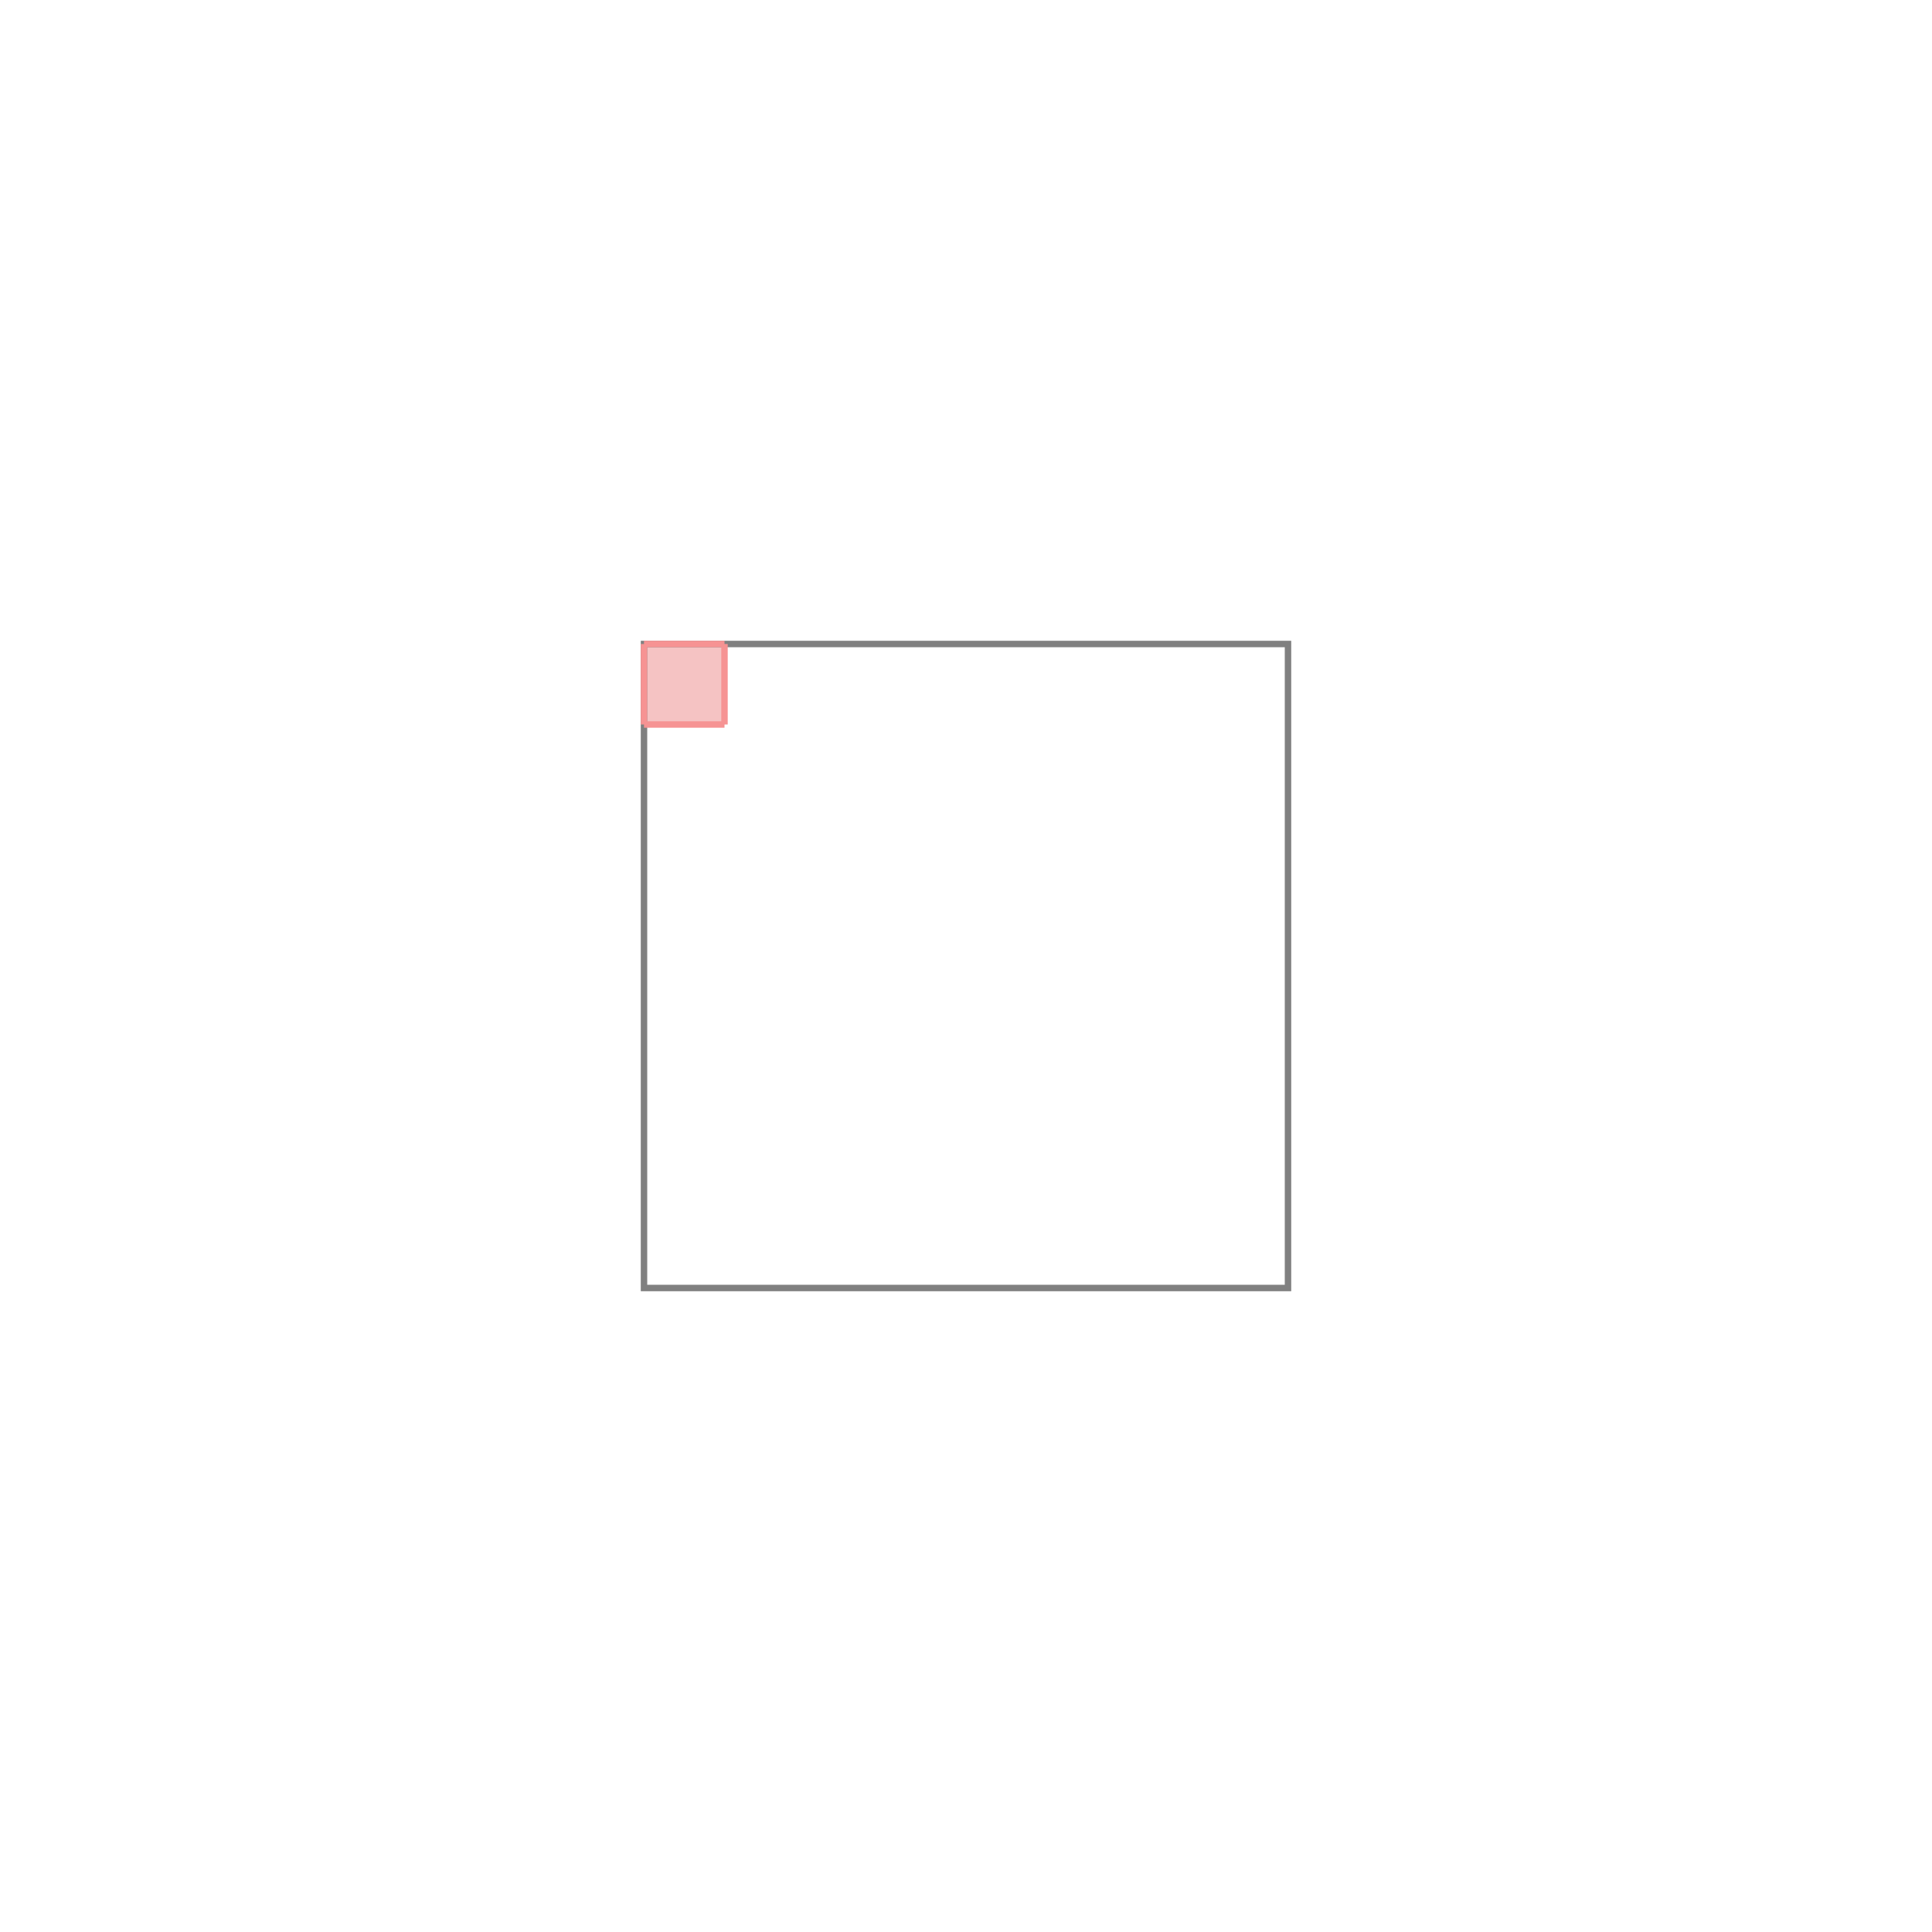
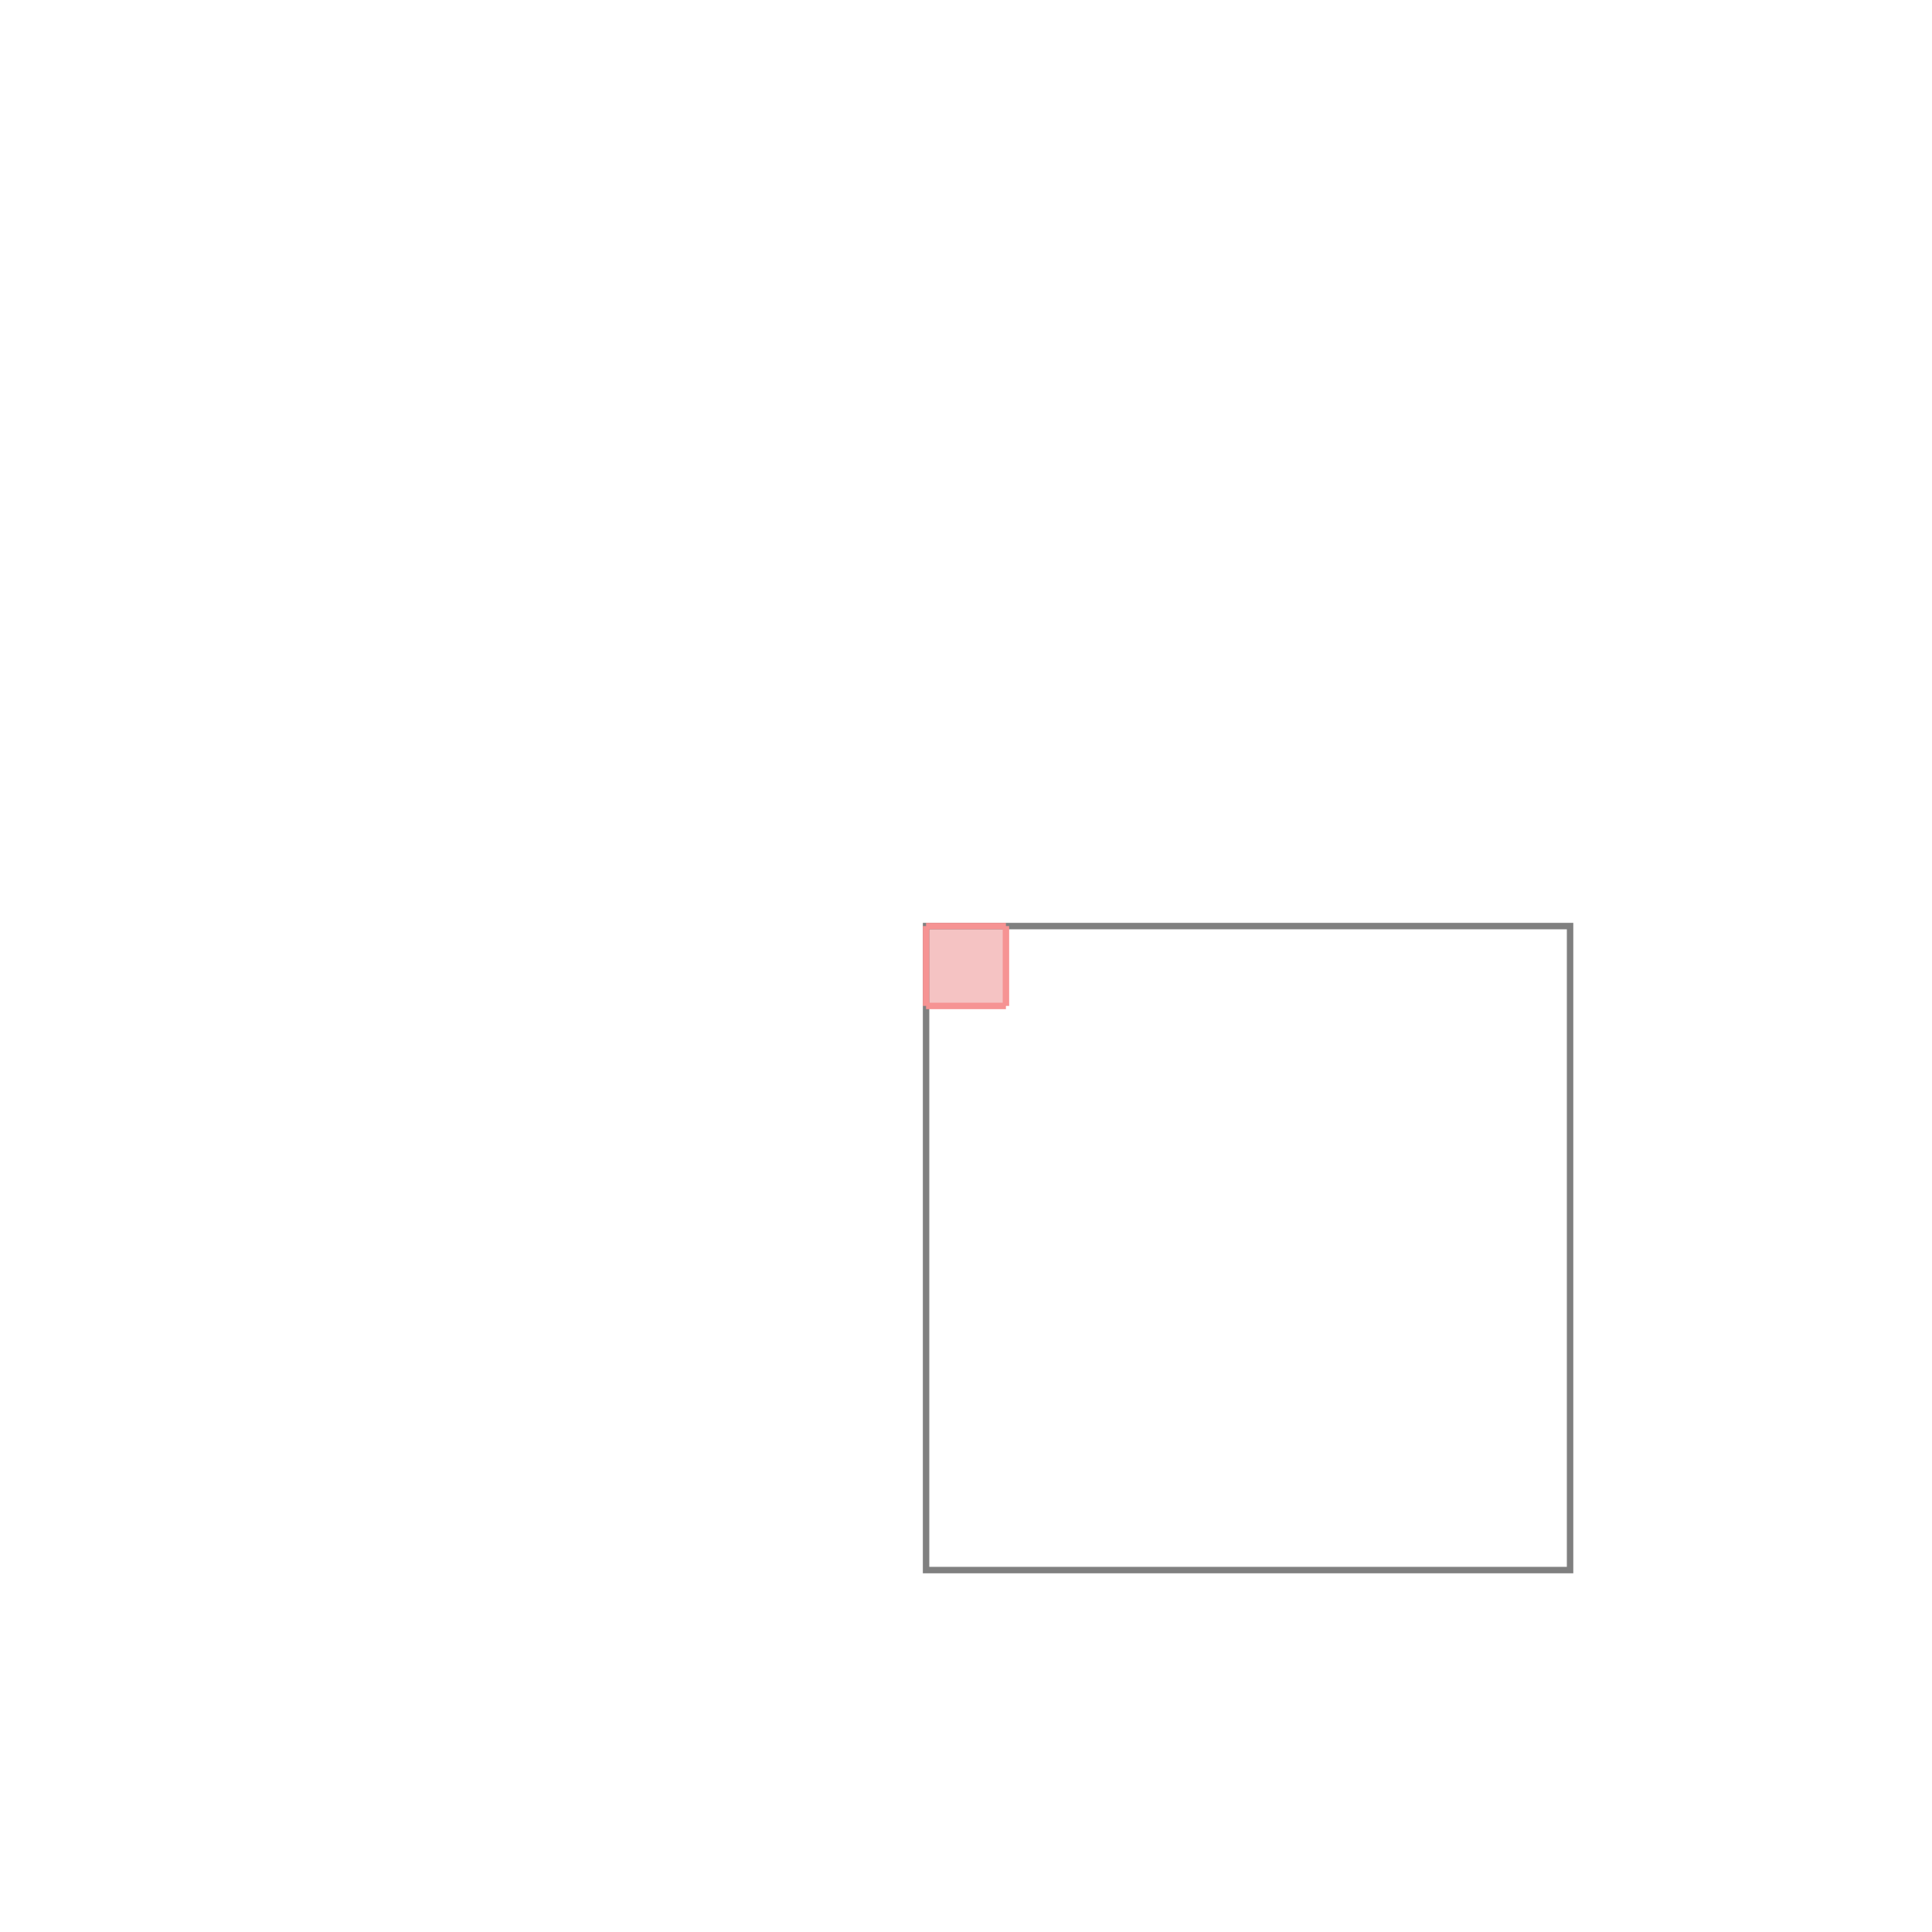
- <svg xmlns="http://www.w3.org/2000/svg" viewBox="-1 -1 3 3">
-   <path d="M0 0 L0.125 0 L0.125 0.125 L0 0.125 z " fill="rgb(245,195,195)" />
-   <path d="M0 0 L0 1 L1 1 L1 0 z" fill="none" stroke="rgb(128,128,128)" stroke-width="0.01" />
-   <line x1="0" y1="0" x2="0.125" y2="0" style="stroke:rgb(246,147,147);stroke-width:0.01" />
-   <line x1="0" y1="0" x2="0" y2="0.125" style="stroke:rgb(246,147,147);stroke-width:0.01" />
-   <line x1="0.125" y1="0" x2="0.125" y2="0.125" style="stroke:rgb(246,147,147);stroke-width:0.01" />
-   <line x1="0" y1="0.125" x2="0.125" y2="0.125" style="stroke:rgb(246,147,147);stroke-width:0.01" />
+ <svg xmlns="http://www.w3.org/2000/svg" viewBox="-1.5 -1.5 3 3">
+   <path d="M-0.062 -0.062 L0.062 -0.062 L0.062 0.062 L-0.062 0.062 z " fill="rgb(245,195,195)" />
+   <path d="M-0.062 -0.062 L0.938 -0.062 L0.938 0.938 L-0.062 0.938  z" fill="none" stroke="rgb(128,128,128)" stroke-width="0.01" />
+   <line x1="-0.062" y1="-0.062" x2="0.062" y2="-0.062" style="stroke:rgb(246,147,147);stroke-width:0.01" />
+   <line x1="-0.062" y1="-0.062" x2="-0.062" y2="0.062" style="stroke:rgb(246,147,147);stroke-width:0.01" />
+   <line x1="0.062" y1="-0.062" x2="0.062" y2="0.062" style="stroke:rgb(246,147,147);stroke-width:0.01" />
+   <line x1="-0.062" y1="0.062" x2="0.062" y2="0.062" style="stroke:rgb(246,147,147);stroke-width:0.01" />
</svg>
